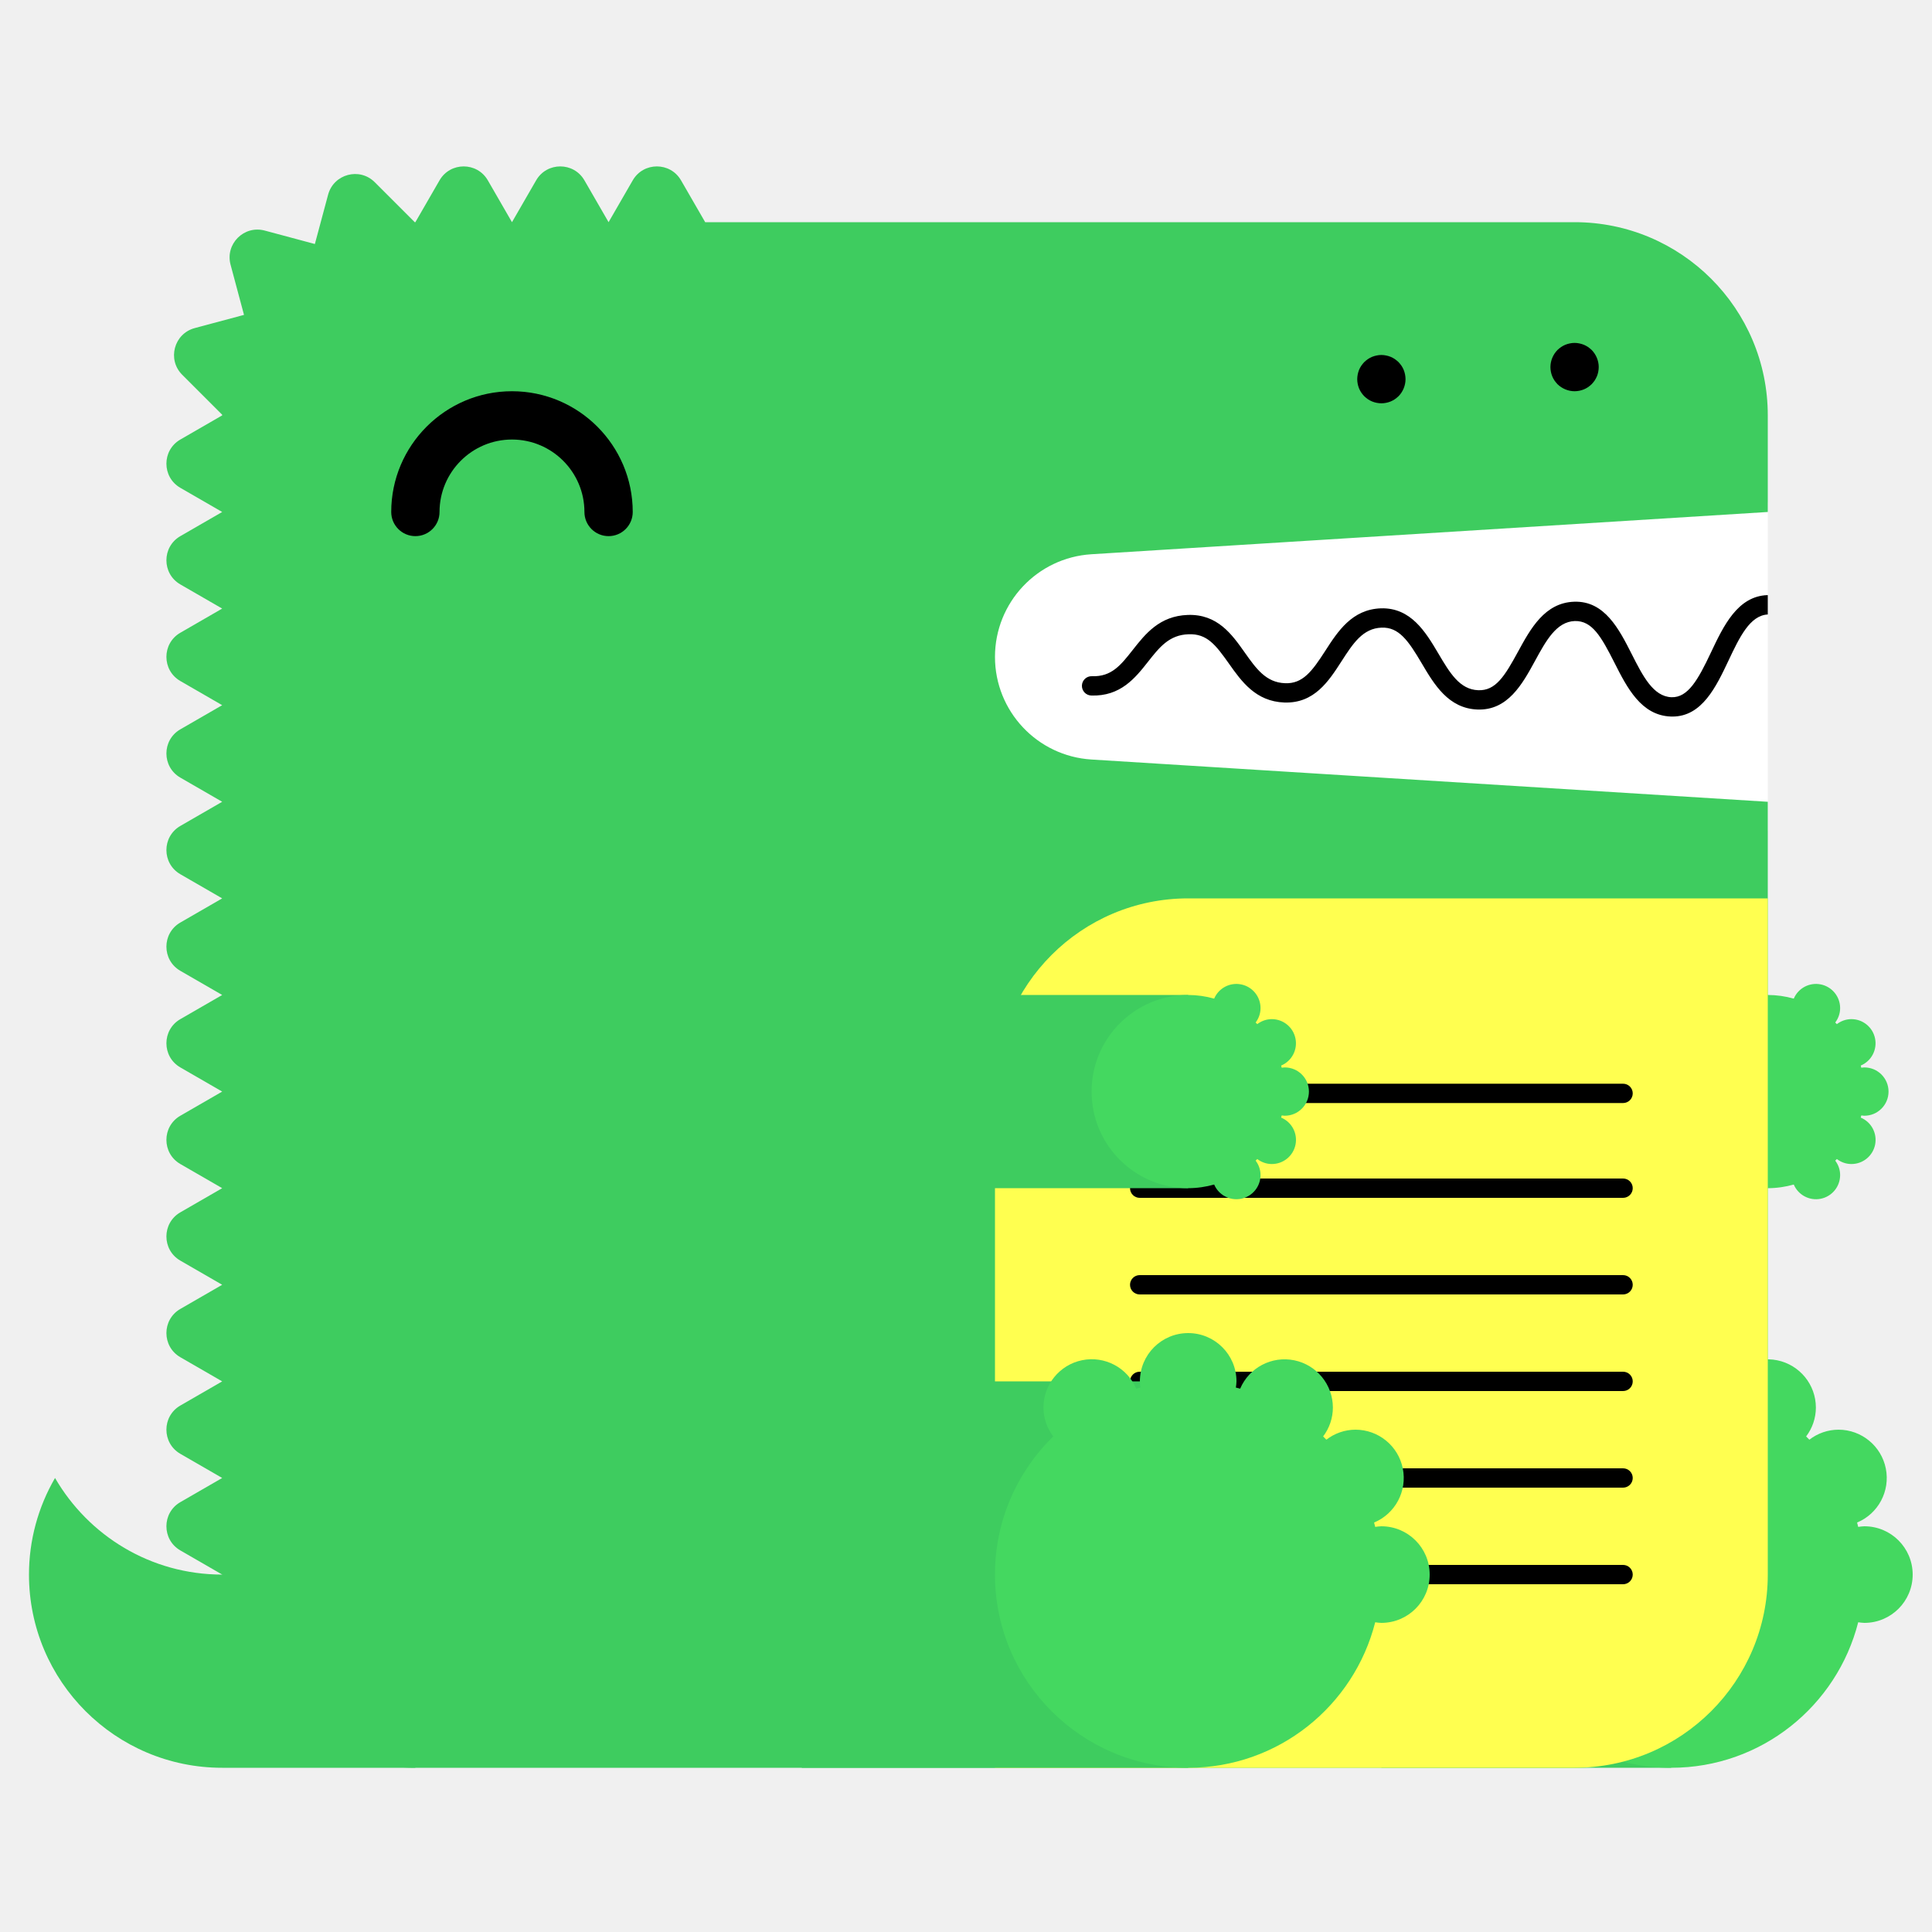
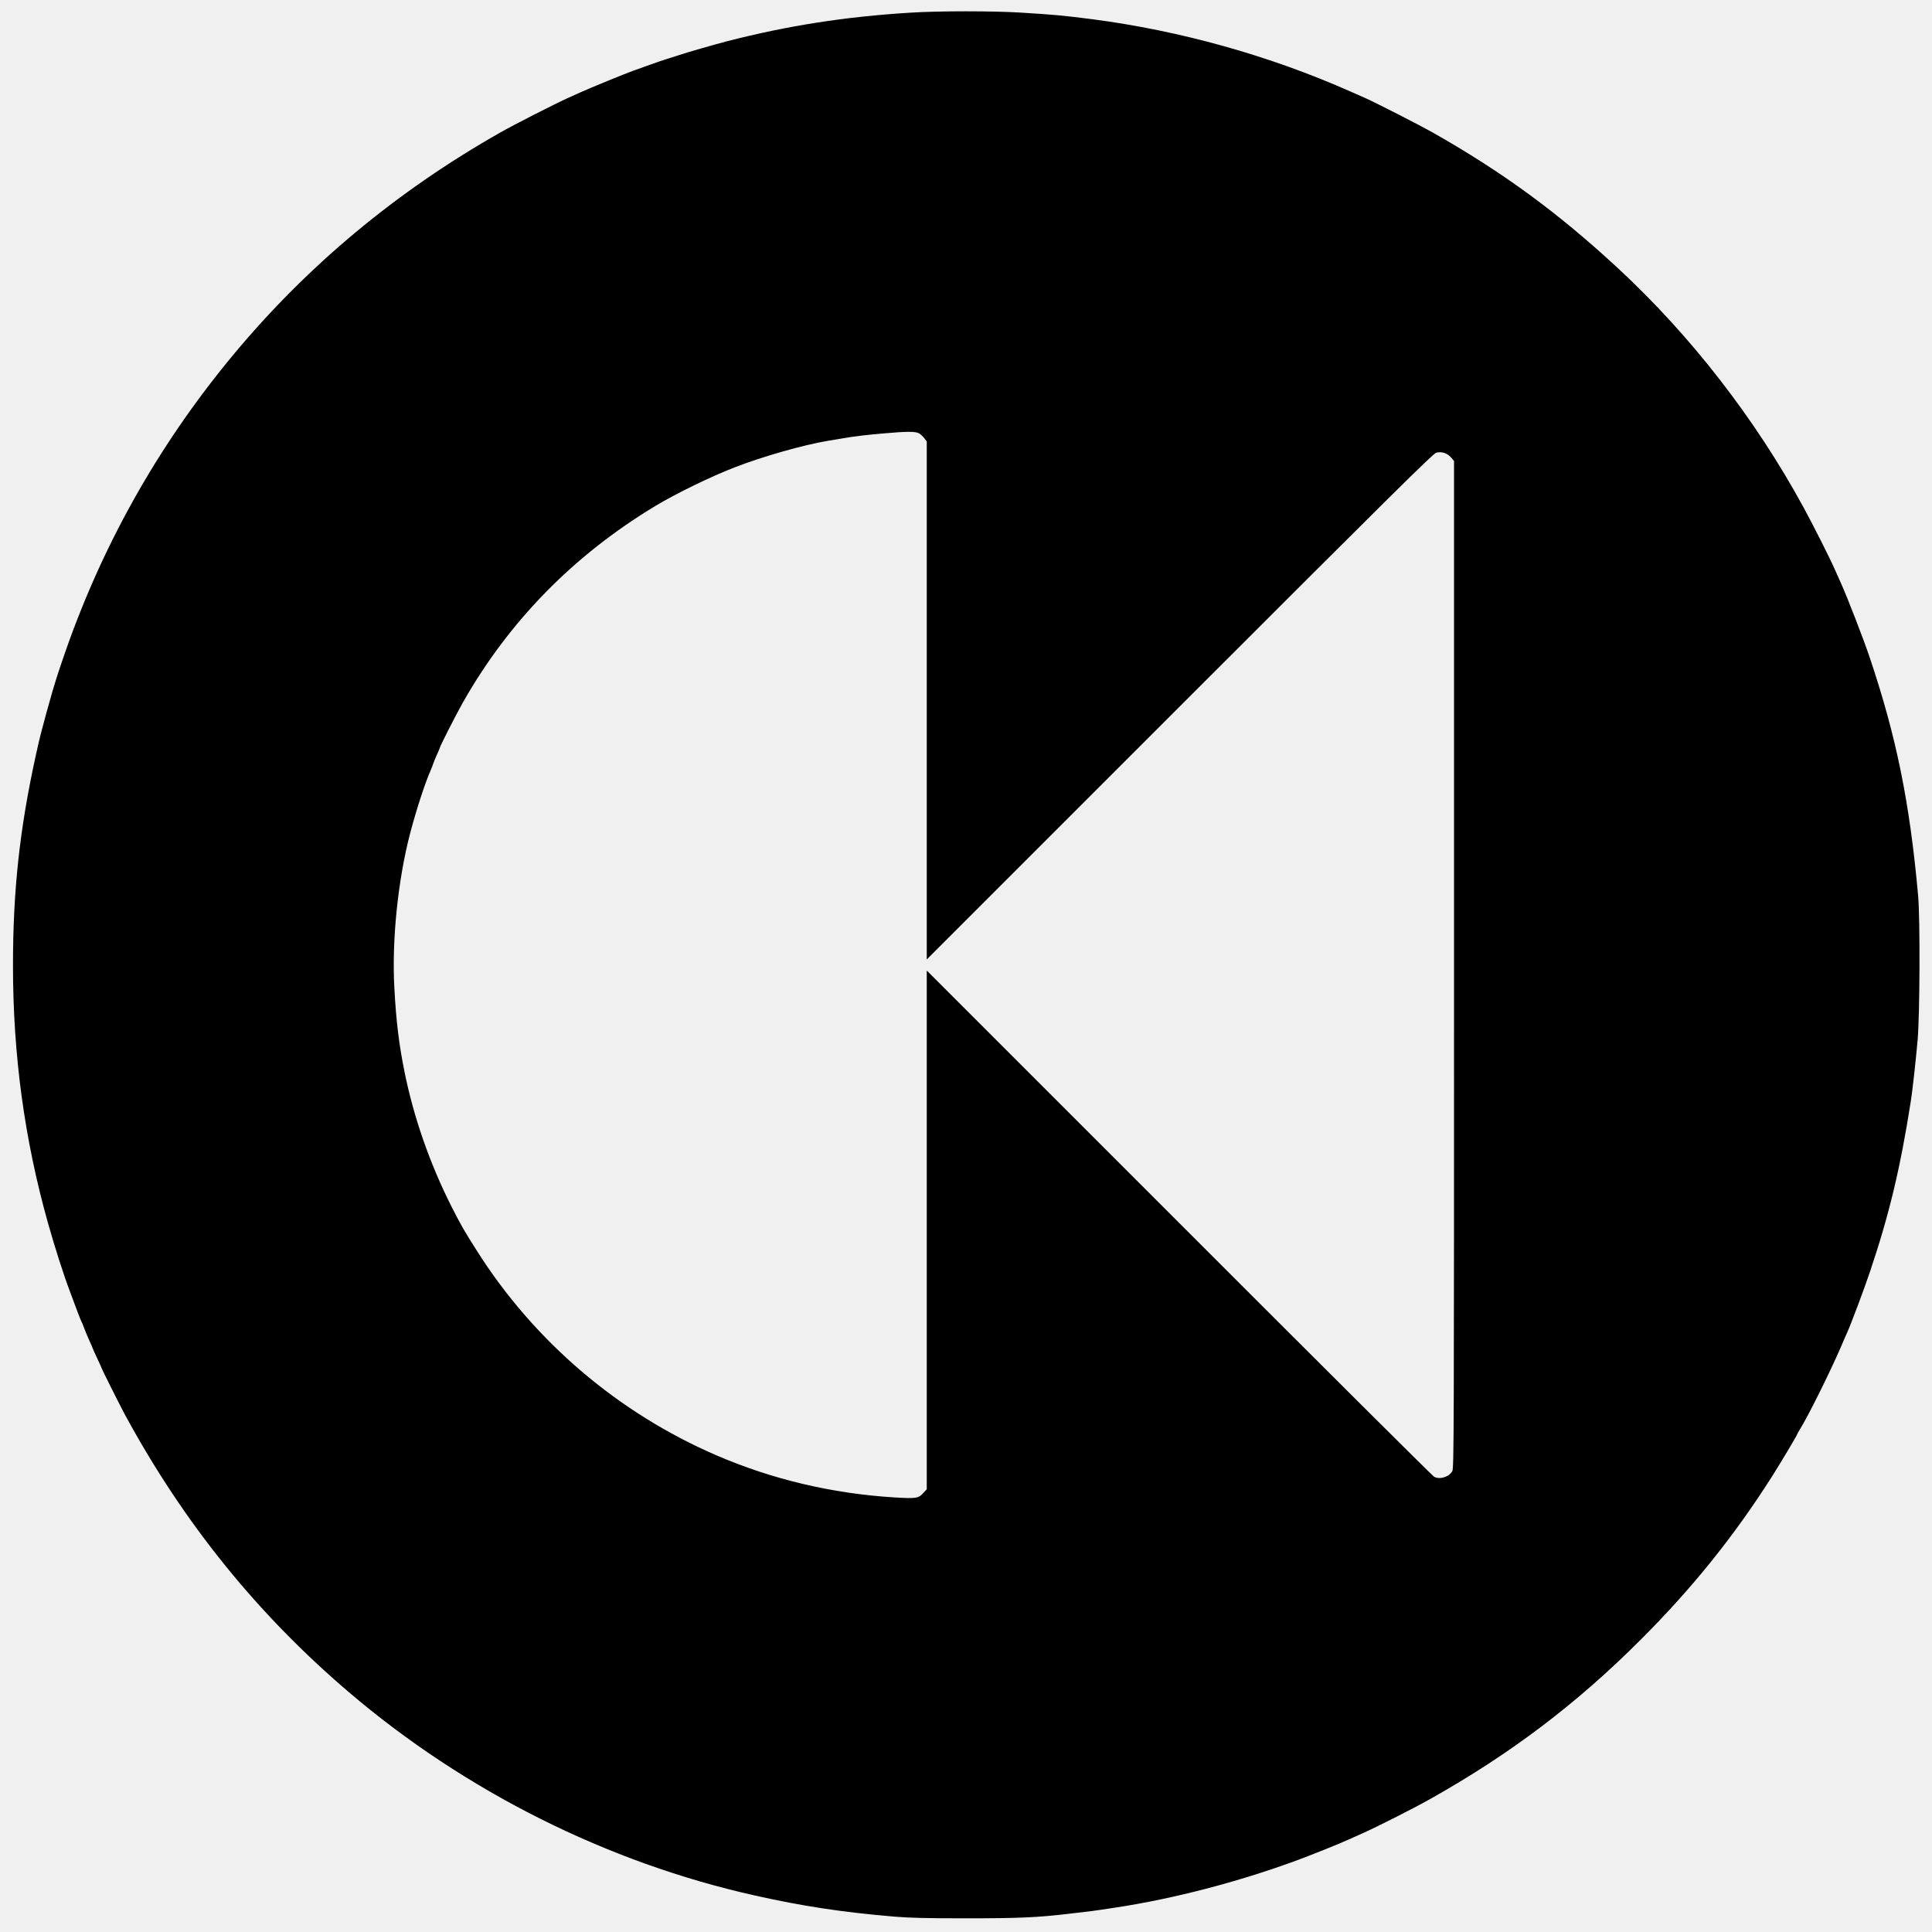
- <svg xmlns="http://www.w3.org/2000/svg" width="200" height="200" viewBox="0 0 200 200">
-   <g fill="none" fill-rule="evenodd">
-     <path fill="#FFF" d="M99 52h84v34H99z" />
-     <path d="M23 163c-7.398 0-13.843-4.027-17.303-10A19.886 19.886 0 0 0 3 163c0 11.046 8.954 20 20 20h20v-20H23z" fill="#3ECC5F" />
-     <path d="M112.98 57.376L183 53V43c0-11.046-8.954-20-20-20H73l-2.5-4.33c-1.112-1.925-3.889-1.925-5 0L63 23l-2.5-4.33c-1.111-1.925-3.889-1.925-5 0L53 23l-2.5-4.33c-1.111-1.925-3.889-1.925-5 0L43 23c-.022 0-.042.003-.065.003l-4.142-4.141c-1.57-1.571-4.252-.853-4.828 1.294l-1.369 5.104-5.192-1.392c-2.148-.575-4.111 1.389-3.535 3.536l1.39 5.193-5.102 1.367c-2.148.576-2.867 3.259-1.296 4.83l4.142 4.142c0 .021-.003.042-.003.064l-4.33 2.5c-1.925 1.111-1.925 3.889 0 5L23 53l-4.33 2.5c-1.925 1.111-1.925 3.889 0 5L23 63l-4.33 2.5c-1.925 1.111-1.925 3.889 0 5L23 73l-4.33 2.5c-1.925 1.111-1.925 3.889 0 5L23 83l-4.33 2.5c-1.925 1.111-1.925 3.889 0 5L23 93l-4.33 2.5c-1.925 1.111-1.925 3.889 0 5L23 103l-4.33 2.5c-1.925 1.111-1.925 3.889 0 5L23 113l-4.33 2.5c-1.925 1.111-1.925 3.889 0 5L23 123l-4.33 2.5c-1.925 1.111-1.925 3.889 0 5L23 133l-4.33 2.5c-1.925 1.111-1.925 3.889 0 5L23 143l-4.33 2.5c-1.925 1.111-1.925 3.889 0 5L23 153l-4.33 2.5c-1.925 1.111-1.925 3.889 0 5L23 163c0 11.046 8.954 20 20 20h120c11.046 0 20-8.954 20-20V83l-70.02-4.376A10.645 10.645 0 0 1 103 68c0-5.621 4.37-10.273 9.98-10.624" fill="#3ECC5F" />
-     <path fill="#3ECC5F" d="M143 183h30v-40h-30z" />
-     <path d="M193 158c-.219 0-.428.037-.639.064-.038-.15-.074-.301-.116-.451A5 5 0 0 0 190.32 148a4.96 4.96 0 0 0-3.016 1.036 26.531 26.531 0 0 0-.335-.336 4.955 4.955 0 0 0 1.011-2.987 5 5 0 0 0-9.599-1.959c-.148-.042-.297-.077-.445-.115.027-.211.064-.42.064-.639a5 5 0 0 0-5-5 5 5 0 0 0-5 5c0 .219.037.428.064.639-.148.038-.297.073-.445.115a4.998 4.998 0 0 0-9.599 1.959c0 1.125.384 2.151 1.011 2.987-3.717 3.632-6.031 8.693-6.031 14.3 0 11.046 8.954 20 20 20 9.339 0 17.16-6.41 19.361-15.064.211.027.42.064.639.064a5 5 0 0 0 5-5 5 5 0 0 0-5-5" fill="#44D860" />
-     <path fill="#3ECC5F" d="M153 123h30v-20h-30z" />
-     <path d="M193 115.5a2.5 2.5 0 1 0 0-5c-.109 0-.214.019-.319.032-.02-.075-.037-.15-.058-.225a2.501 2.501 0 0 0-.963-4.807c-.569 0-1.088.197-1.508.518a6.653 6.653 0 0 0-.168-.168c.314-.417.506-.931.506-1.494a2.5 2.5 0 0 0-4.8-.979A9.987 9.987 0 0 0 183 103c-5.522 0-10 4.478-10 10s4.478 10 10 10c.934 0 1.833-.138 2.69-.377a2.5 2.5 0 0 0 4.8-.979c0-.563-.192-1.077-.506-1.494.057-.055.113-.111.168-.168.42.321.939.518 1.508.518a2.5 2.5 0 0 0 .963-4.807c.021-.074.038-.15.058-.225.105.013.21.032.319.032" fill="#44D860" />
-     <path d="M63 55.5a2.5 2.5 0 0 1-2.5-2.5c0-4.136-3.364-7.5-7.5-7.5s-7.5 3.364-7.5 7.5a2.5 2.5 0 1 1-5 0c0-6.893 5.607-12.5 12.5-12.5S65.5 46.107 65.5 53a2.5 2.5 0 0 1-2.5 2.5" fill="#000" />
-     <path d="M103 183h60c11.046 0 20-8.954 20-20V93h-60c-11.046 0-20 8.954-20 20v70z" fill="#FFFF50" />
-     <path d="M168.02 124h-50.04a1 1 0 1 1 0-2h50.04a1 1 0 1 1 0 2m0 20h-50.04a1 1 0 1 1 0-2h50.04a1 1 0 1 1 0 2m0 20h-50.04a1 1 0 1 1 0-2h50.04a1 1 0 1 1 0 2m0-49.814h-50.04a1 1 0 1 1 0-2h50.04a1 1 0 1 1 0 2m0 19.814h-50.04a1 1 0 1 1 0-2h50.04a1 1 0 1 1 0 2m0 20h-50.04a1 1 0 1 1 0-2h50.04a1 1 0 1 1 0 2M183 61.611c-.012 0-.022-.006-.034-.005-3.09.105-4.552 3.196-5.842 5.923-1.346 2.85-2.387 4.703-4.093 4.647-1.889-.068-2.969-2.202-4.113-4.46-1.314-2.594-2.814-5.536-5.963-5.426-3.046.104-4.513 2.794-5.807 5.167-1.377 2.528-2.314 4.065-4.121 3.994-1.927-.07-2.951-1.805-4.136-3.813-1.321-2.236-2.848-4.75-5.936-4.664-2.994.103-4.465 2.385-5.763 4.4-1.373 2.13-2.335 3.428-4.165 3.351-1.973-.07-2.992-1.51-4.171-3.177-1.324-1.873-2.816-3.993-5.895-3.89-2.928.1-4.399 1.97-5.696 3.618-1.232 1.564-2.194 2.802-4.229 2.724a1 1 0 0 0-.072 2c3.017.101 4.545-1.8 5.872-3.487 1.177-1.496 2.193-2.787 4.193-2.855 1.926-.082 2.829 1.115 4.195 3.045 1.297 1.834 2.769 3.914 5.731 4.021 3.103.104 4.596-2.215 5.918-4.267 1.182-1.834 2.202-3.417 4.15-3.484 1.793-.067 2.769 1.35 4.145 3.681 1.297 2.197 2.766 4.686 5.787 4.796 3.125.108 4.634-2.62 5.949-5.035 1.139-2.088 2.214-4.06 4.119-4.126 1.793-.042 2.728 1.595 4.111 4.33 1.292 2.553 2.757 5.445 5.825 5.556l.169.003c3.064 0 4.518-3.075 5.805-5.794 1.139-2.41 2.217-4.68 4.067-4.773v-2z" fill="#000" />
-     <path fill="#3ECC5F" d="M83 183h40v-40H83z" />
-     <path d="M143 158c-.219 0-.428.037-.639.064-.038-.15-.074-.301-.116-.451A5 5 0 0 0 140.32 148a4.96 4.96 0 0 0-3.016 1.036 26.531 26.531 0 0 0-.335-.336 4.955 4.955 0 0 0 1.011-2.987 5 5 0 0 0-9.599-1.959c-.148-.042-.297-.077-.445-.115.027-.211.064-.42.064-.639a5 5 0 0 0-5-5 5 5 0 0 0-5 5c0 .219.037.428.064.639-.148.038-.297.073-.445.115a4.998 4.998 0 0 0-9.599 1.959c0 1.125.384 2.151 1.011 2.987-3.717 3.632-6.031 8.693-6.031 14.3 0 11.046 8.954 20 20 20 9.339 0 17.16-6.41 19.361-15.064.211.027.42.064.639.064a5 5 0 0 0 5-5 5 5 0 0 0-5-5" fill="#44D860" />
-     <path fill="#3ECC5F" d="M83 123h40v-20H83z" />
-     <path d="M133 115.5a2.5 2.5 0 1 0 0-5c-.109 0-.214.019-.319.032-.02-.075-.037-.15-.058-.225a2.501 2.501 0 0 0-.963-4.807c-.569 0-1.088.197-1.508.518a6.653 6.653 0 0 0-.168-.168c.314-.417.506-.931.506-1.494a2.5 2.5 0 0 0-4.8-.979A9.987 9.987 0 0 0 123 103c-5.522 0-10 4.478-10 10s4.478 10 10 10c.934 0 1.833-.138 2.69-.377a2.5 2.5 0 0 0 4.8-.979c0-.563-.192-1.077-.506-1.494.057-.055.113-.111.168-.168.42.321.939.518 1.508.518a2.5 2.5 0 0 0 .963-4.807c.021-.074.038-.15.058-.225.105.013.21.032.319.032" fill="#44D860" />
-     <path d="M143 41.75c-.16 0-.33-.02-.49-.05a2.52 2.52 0 0 1-.47-.14c-.15-.06-.29-.14-.431-.23-.13-.09-.259-.2-.38-.31-.109-.12-.219-.24-.309-.38s-.17-.28-.231-.43a2.619 2.619 0 0 1-.189-.96c0-.16.02-.33.05-.49.03-.16.08-.31.139-.47.061-.15.141-.29.231-.43.09-.13.2-.26.309-.38.121-.11.25-.22.38-.31.141-.09.281-.17.431-.23.149-.06.31-.11.47-.14.32-.07.65-.07.98 0 .159.03.32.08.47.14.149.06.29.14.43.23.13.09.259.2.38.31.11.12.22.25.31.38.09.14.17.28.23.43.06.16.11.31.14.47.029.16.05.33.05.49 0 .66-.271 1.31-.73 1.77-.121.11-.25.22-.38.31-.14.09-.281.17-.43.23a2.565 2.565 0 0 1-.96.19m20-1.25c-.66 0-1.3-.27-1.771-.73a3.802 3.802 0 0 1-.309-.38c-.09-.14-.17-.28-.231-.43a2.619 2.619 0 0 1-.189-.96c0-.66.27-1.3.729-1.77.121-.11.25-.22.38-.31.141-.09.281-.17.431-.23.149-.06.31-.11.47-.14.32-.07.66-.07.98 0 .159.03.32.08.47.14.149.06.29.14.43.23.13.09.259.2.38.31.459.47.73 1.11.73 1.77 0 .16-.021.33-.05.49-.03.16-.08.32-.14.47-.07.15-.14.29-.23.43-.09.13-.2.26-.31.38-.121.11-.25.22-.38.31-.14.09-.281.17-.43.23a2.565 2.565 0 0 1-.96.19" fill="#000" />
+ <svg xmlns="http://www.w3.org/2000/svg" version="1.0" width="1920pt" height="1920pt" viewBox="0 0 1920 1920" preserveAspectRatio="xMidYMid meet">
+   <g transform="translate(0,1920) scale(0.1,-0.1)" fill="#000000" stroke="none">
+     <path d="M9045 19074 c-647 -40 -1217 -129 -1820 -284 -126 -33 -399 -111 -475 -137 -25 -8 -79 -26 -120 -38 -41 -13 -120 -40 -175 -60 -55 -20 -129 -46 -165 -59 -73 -26 -435 -174 -520 -213 -30 -14 -91 -41 -135 -61 -126 -57 -528 -262 -660 -337 -1034 -586 -1923 -1326 -2664 -2220 -752 -907 -1320 -1925 -1697 -3045 -38 -110 -80 -244 -94 -295 -5 -16 -17 -61 -28 -100 -19 -63 -36 -128 -87 -320 -9 -33 -32 -132 -51 -220 -159 -727 -225 -1339 -225 -2080 0 -887 114 -1729 348 -2560 66 -235 155 -514 220 -685 19 -52 51 -138 71 -190 19 -52 38 -99 42 -105 4 -5 15 -32 25 -60 10 -27 33 -83 51 -123 19 -41 34 -76 34 -78 0 -3 20 -48 45 -101 25 -52 45 -97 45 -100 0 -6 191 -388 235 -468 583 -1073 1312 -1975 2220 -2750 1157 -987 2572 -1696 4040 -2023 470 -105 861 -165 1380 -209 156 -13 315 -17 720 -17 513 0 705 8 1015 45 210 24 259 30 315 39 33 5 107 16 165 25 562 86 1195 250 1769 460 140 51 436 169 536 215 22 10 87 39 145 65 157 71 497 243 671 341 792 446 1448 942 2084 1579 509 508 924 1024 1300 1614 87 137 255 418 255 427 0 3 10 21 23 42 83 131 304 577 412 827 26 61 53 124 61 140 40 89 170 435 227 605 192 569 303 1034 407 1700 15 95 47 380 67 602 22 247 26 1206 5 1438 -83 924 -216 1578 -479 2360 -60 180 -224 604 -288 745 -15 33 -41 92 -58 130 -58 131 -219 449 -315 625 -479 879 -1117 1701 -1837 2369 -598 555 -1151 960 -1850 1356 -122 69 -578 302 -670 342 -27 12 -95 42 -150 66 -802 355 -1686 602 -2560 716 -272 35 -382 46 -715 66 -281 17 -815 17 -1095 -1z m85 -4179 c16 -8 40 -30 54 -48 l26 -34 0 -2574 0 -2574 2513 2513 c2112 2112 2518 2514 2550 2523 53 14 108 -3 146 -46 l31 -36 0 -5005 c0 -4646 -1 -5008 -17 -5034 -34 -59 -124 -86 -181 -56 -15 8 -1155 1143 -2534 2523 l-2508 2508 0 -2577 0 -2578 -36 -39 c-46 -52 -73 -55 -290 -42 -618 39 -1210 179 -1764 418 -978 422 -1812 1134 -2381 2033 -130 205 -156 251 -250 435 -216 427 -377 888 -469 1343 -56 280 -83 501 -101 835 -26 470 35 1069 157 1537 61 230 148 500 204 625 9 22 21 51 25 65 4 14 21 53 36 88 16 34 29 65 29 68 0 14 155 319 228 449 456 807 1101 1466 1912 1955 203 123 554 294 790 385 280 109 682 223 926 264 33 5 97 16 144 24 117 21 248 36 425 51 214 19 300 19 335 1z" />
  </g>
</svg>
